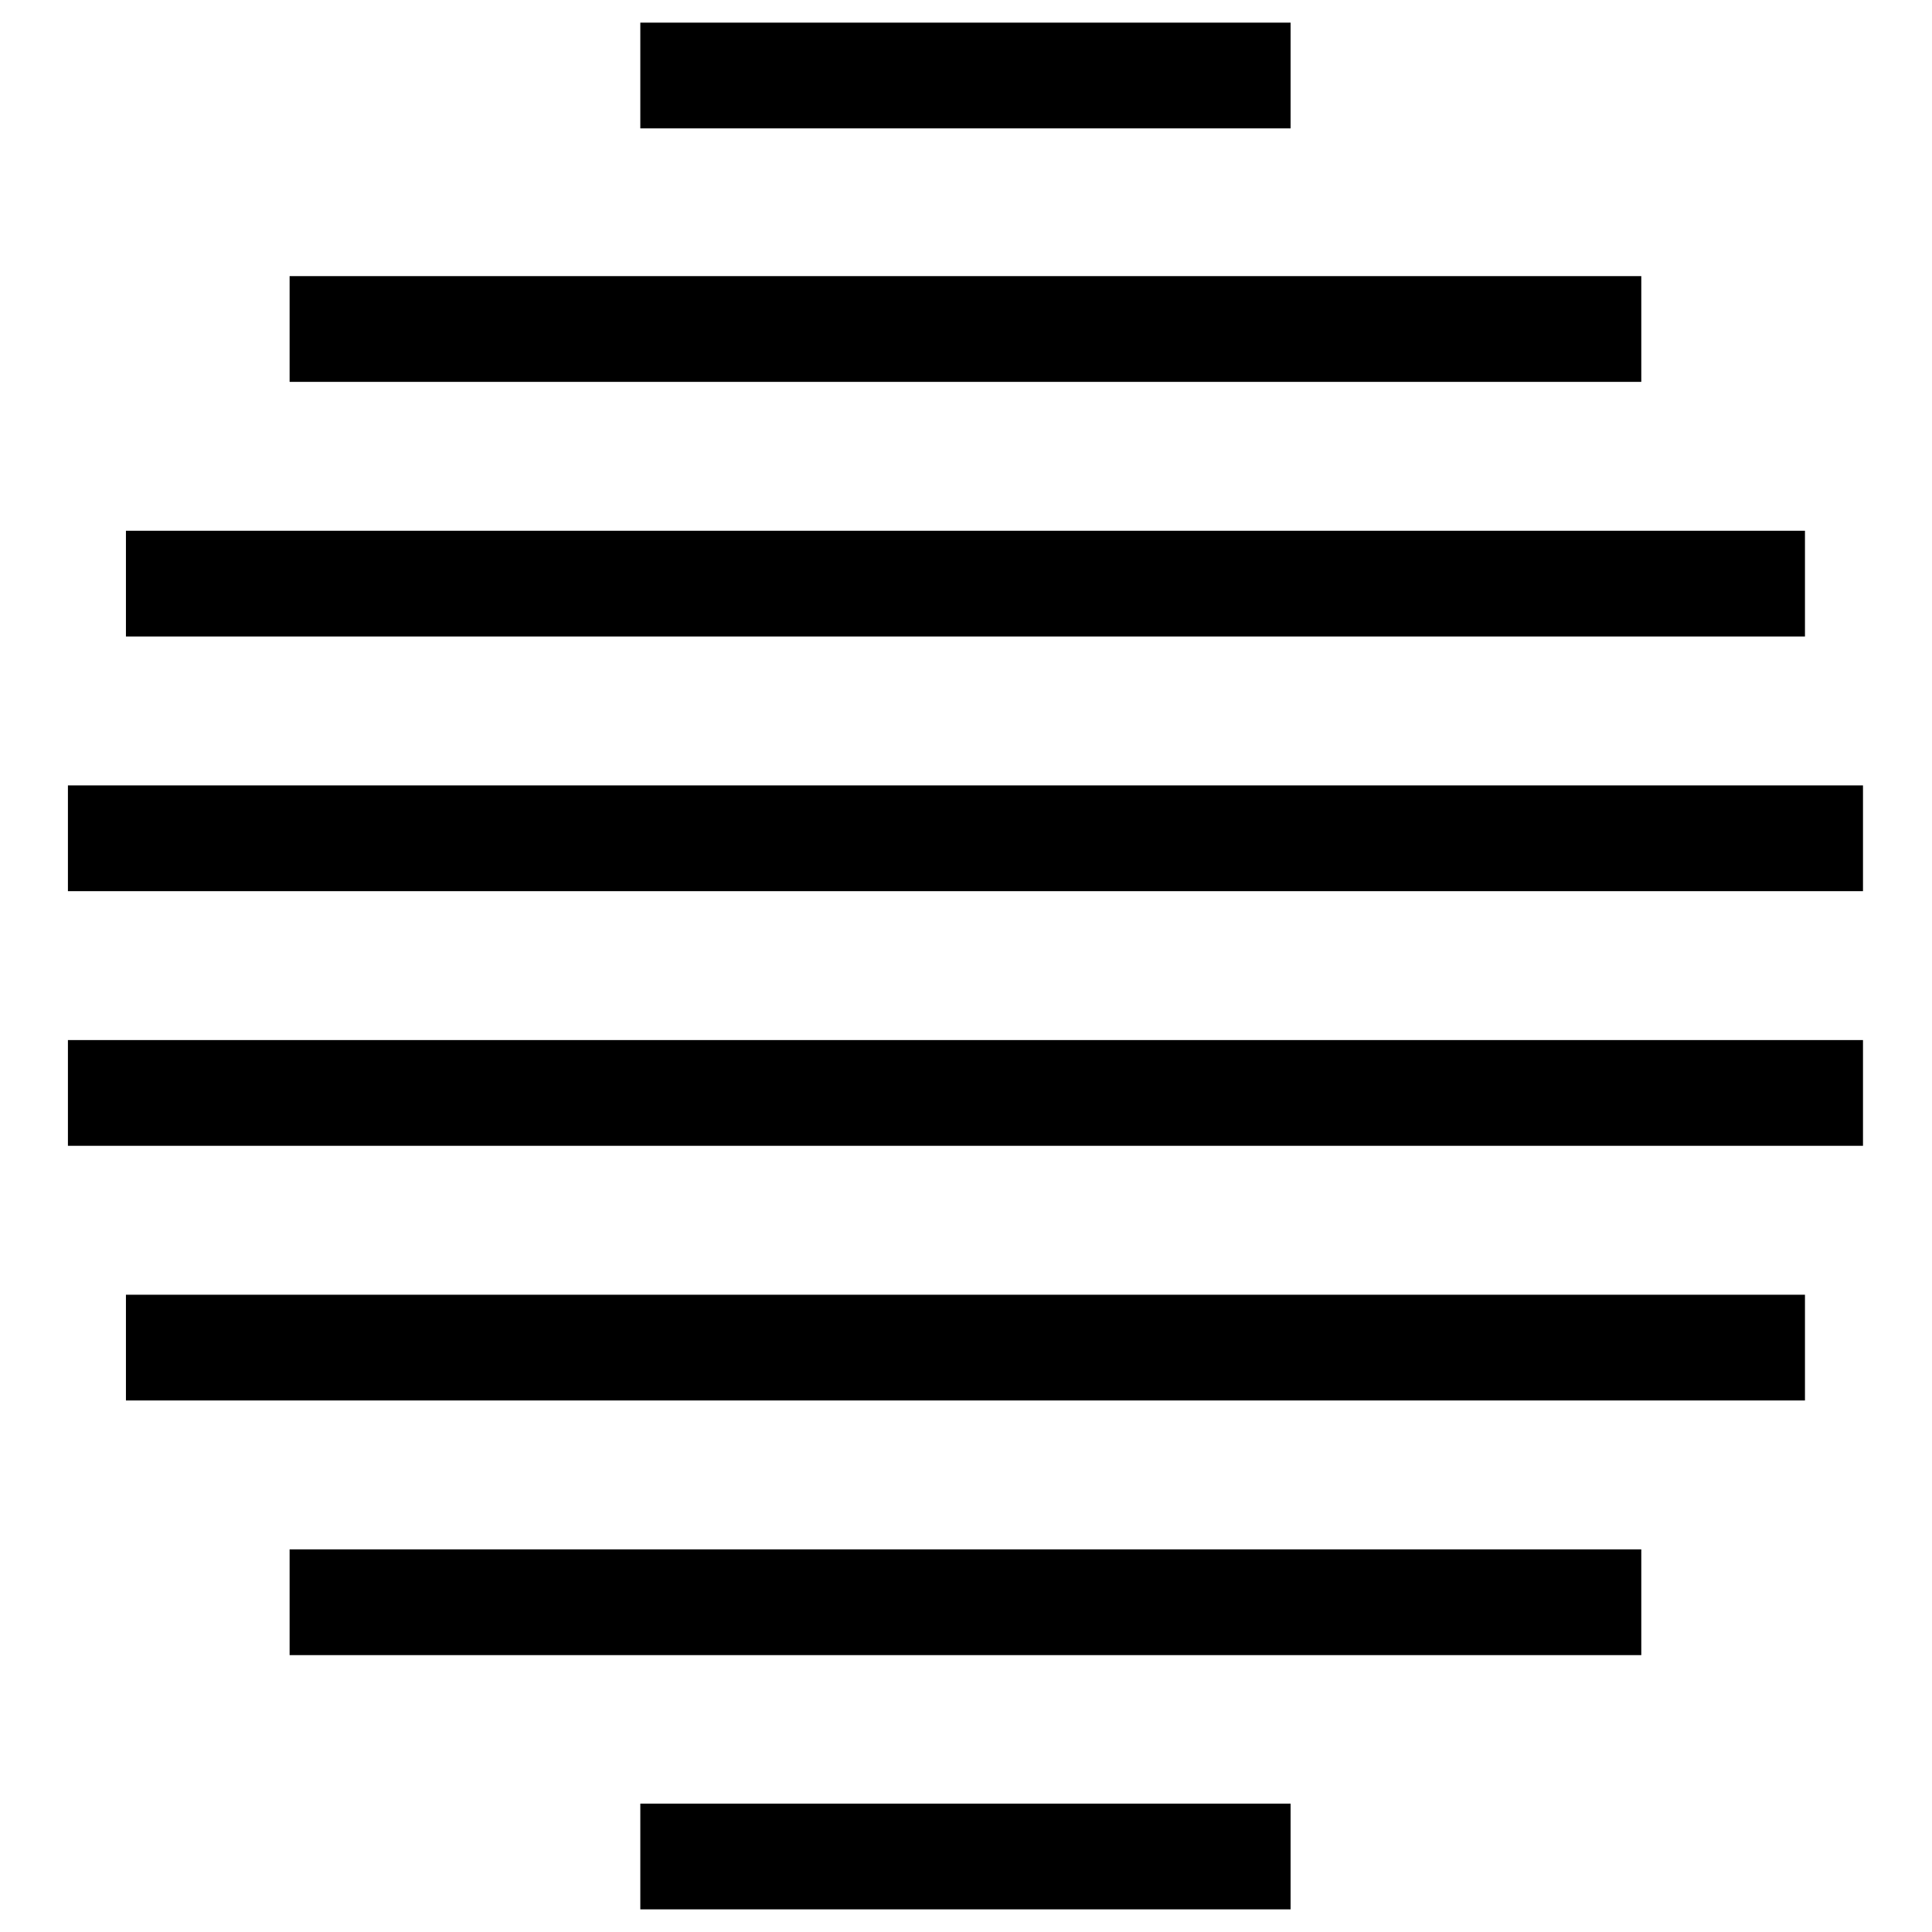
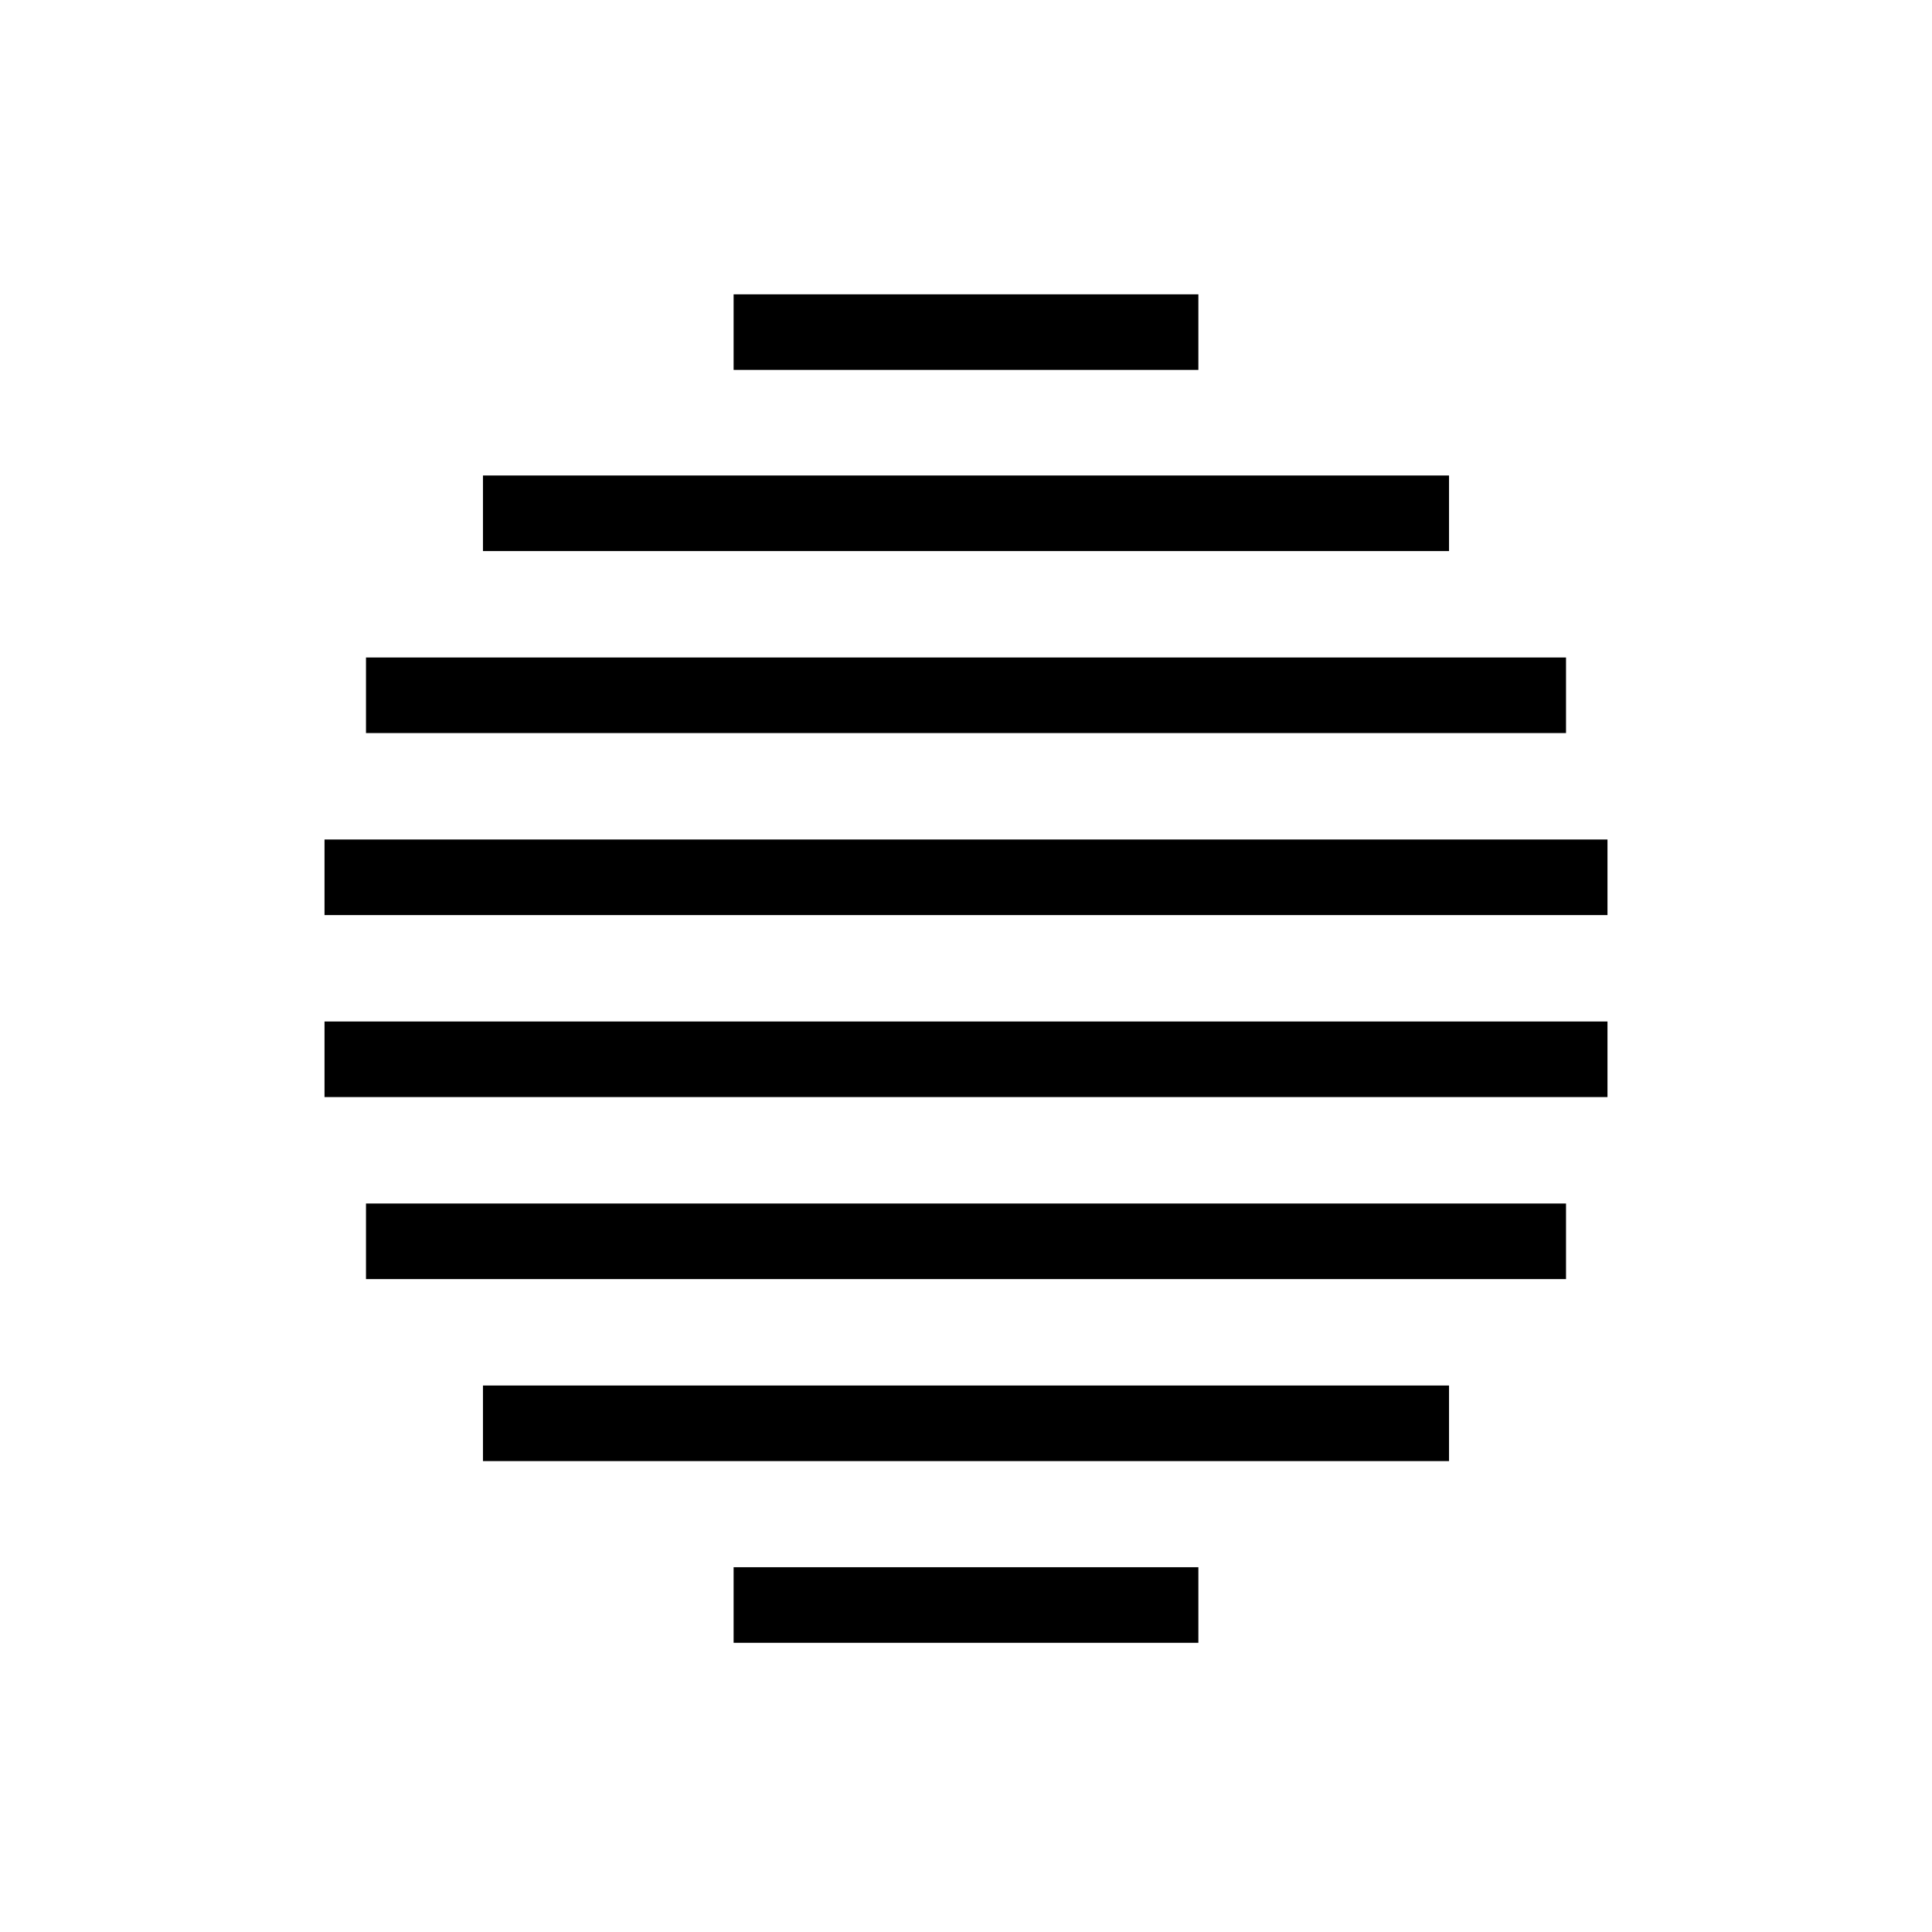
<svg xmlns="http://www.w3.org/2000/svg" height="256" viewBox="0 0 256 256" width="256">
-   <g transform="translate(9 3)">
-     <path d="m162.01-0h-86.165v14.011h86.165z" />
-     <path d="m162.01 235.989h-86.165v14.011h86.165z" />
-     <path d="m208.479 33.588h-179.105v14.011h179.105z" />
-     <path d="m208.479 202.301h-179.105v14.011h179.105z" />
-     <path d="m230.167 67.328h-222.48v14.011h222.48z" />
-     <path d="m230.167 168.559h-222.48v14.011h222.48z" />
-     <path d="m237.855 101.073h-237.855v14.011h237.855z" />
-     <path d="m237.855 134.814h-237.855v14.011h237.855z" />
+   <g transform="translate(43 39)">
+     <path d="m115.791 0h-61.584v10.014h61.584z" />
+     <path d="m115.791 168.665h-61.584v10.015h61.584z" />
+     <path d="m149.004 24.006h-128.009v10.014h128.009z" />
+     <path d="m149.004 144.589h-128.009v10.013h128.009z" />
+     <path d="m164.506 48.121h-159.011v10.014h159.011z" />
+     <path d="m164.506 120.472h-159.011v10.014h159.011z" />
+     <path d="m170 72.239h-170v10.014h170z" />
+     <path d="m170 96.354h-170v10.014h170z" />
  </g>
</svg>
